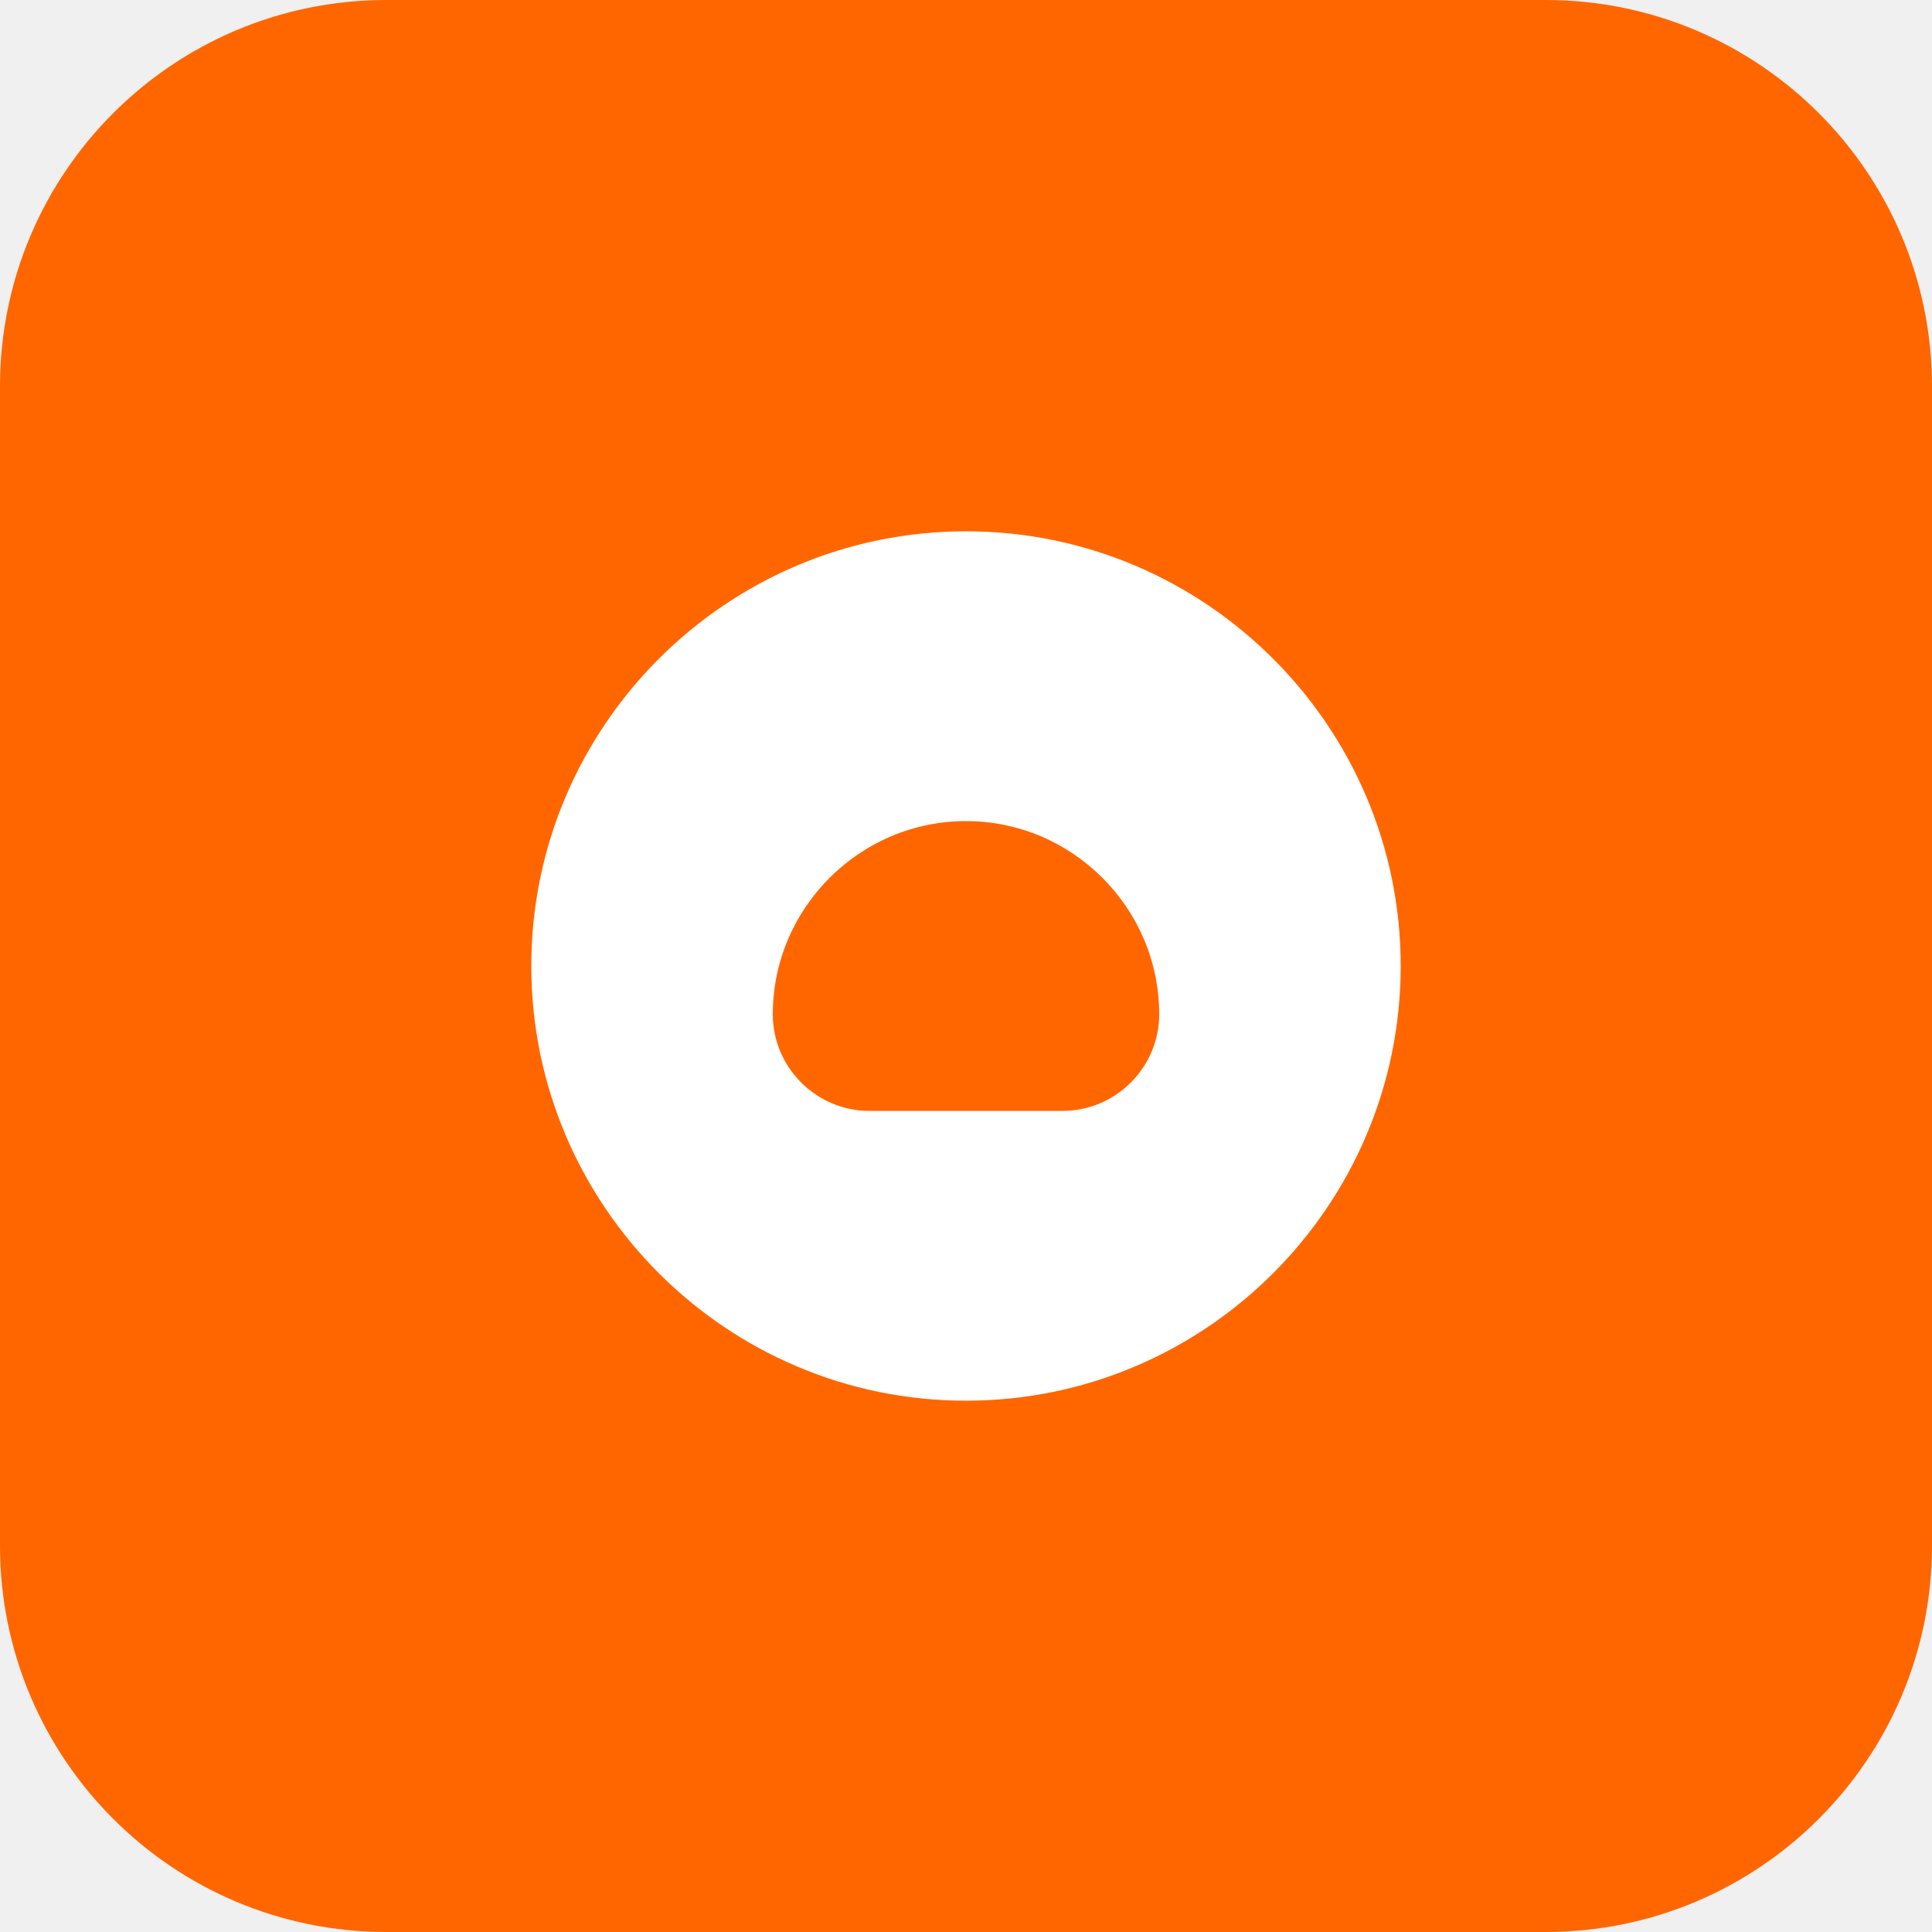
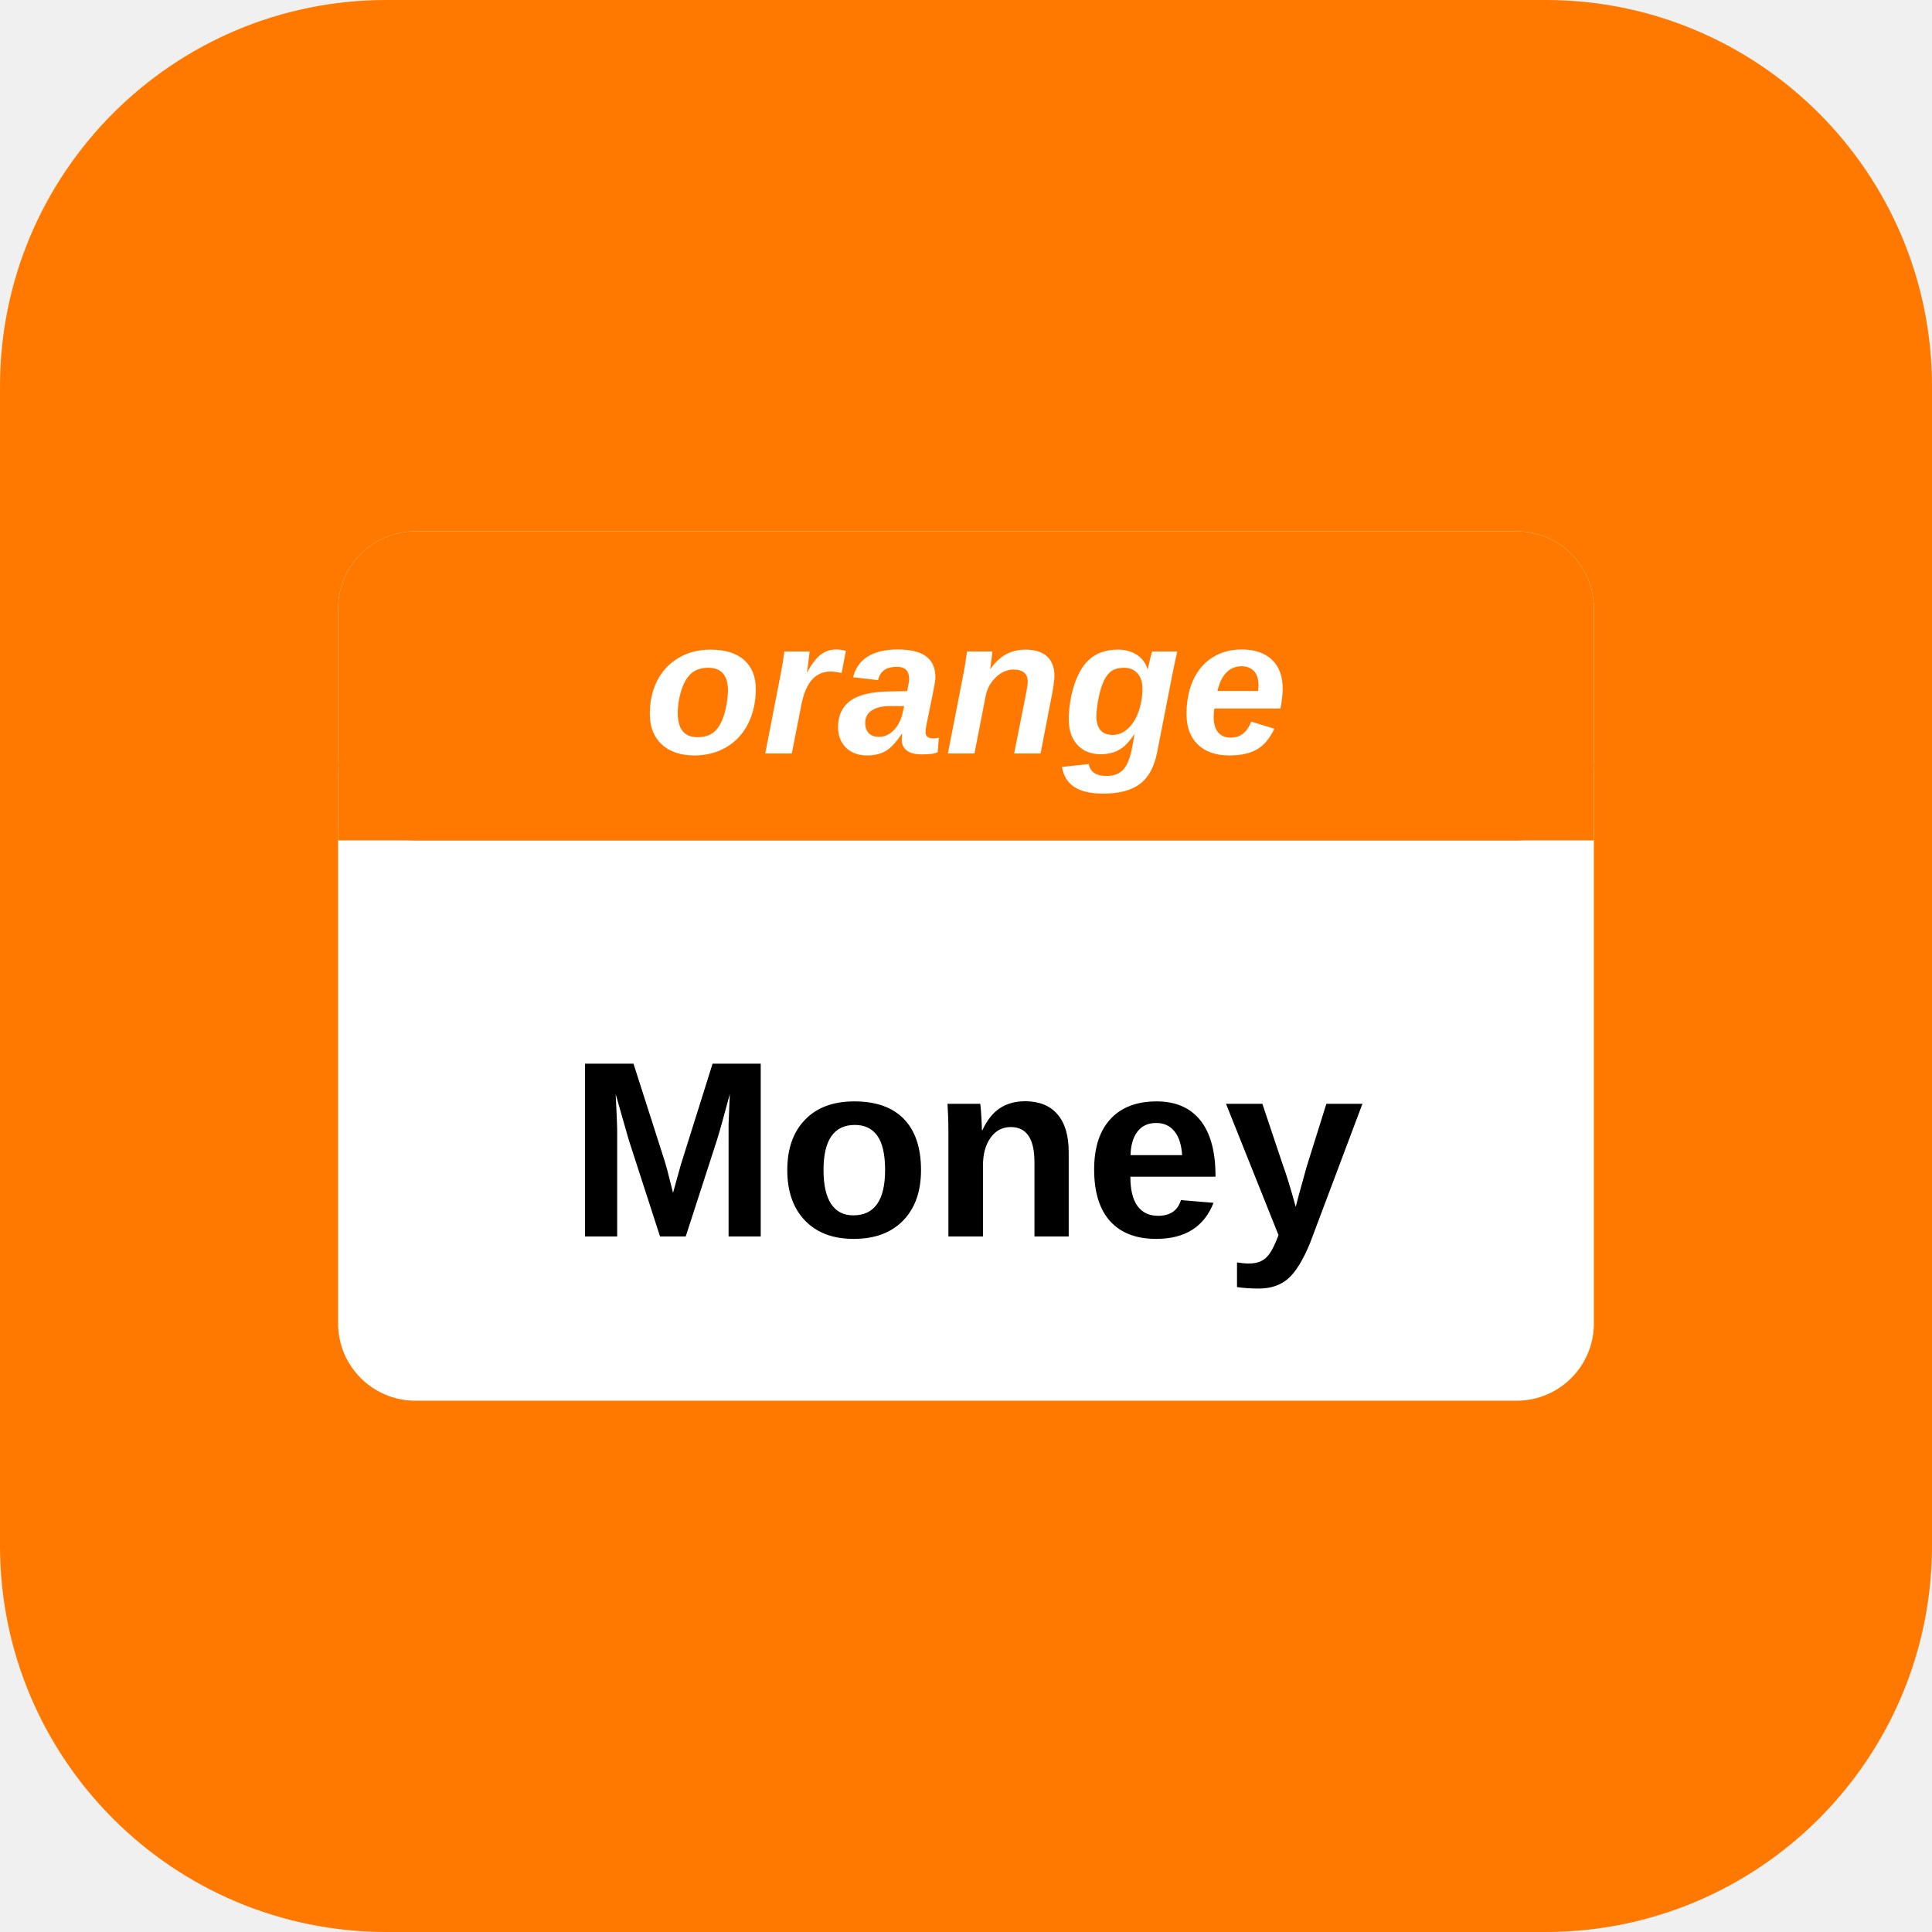
<svg xmlns="http://www.w3.org/2000/svg" viewBox="0 0 200 200" width="200" height="200">
-   <rect width="200" height="200" rx="40" fill="#FF6600" />
-   <path d="M100 55C75.2 55 55 75.2 55 100s20.2 45 45 45 45-20.2 45-45-20.2-45-45-45zm-20 50c0-11 9-20 20-20s20 9 20 20c0 5.5-4.5 10-10 10h-20c-5.5 0-10-4.5-10-10z" fill="white" fill-rule="evenodd" />
+   <rect width="200" height="200" rx="40" fill="#FF7900" />
+   <rect x="35" y="55" width="130" height="90" rx="8" fill="white" />
+   <rect x="35" y="55" width="130" height="32" rx="8" fill="#FF7900" />
+   <rect x="35" y="79" width="130" height="8" fill="#FF7900" />
+   <text x="100" y="78" text-anchor="middle" fill="white" font-size="20" font-weight="700" font-family="Arial,Helvetica,sans-serif" font-style="italic">orange</text>
+   <text x="100" y="128" text-anchor="middle" fill="#000000" font-size="26" font-weight="700" font-family="Arial,Helvetica,sans-serif">Money</text>
</svg>
